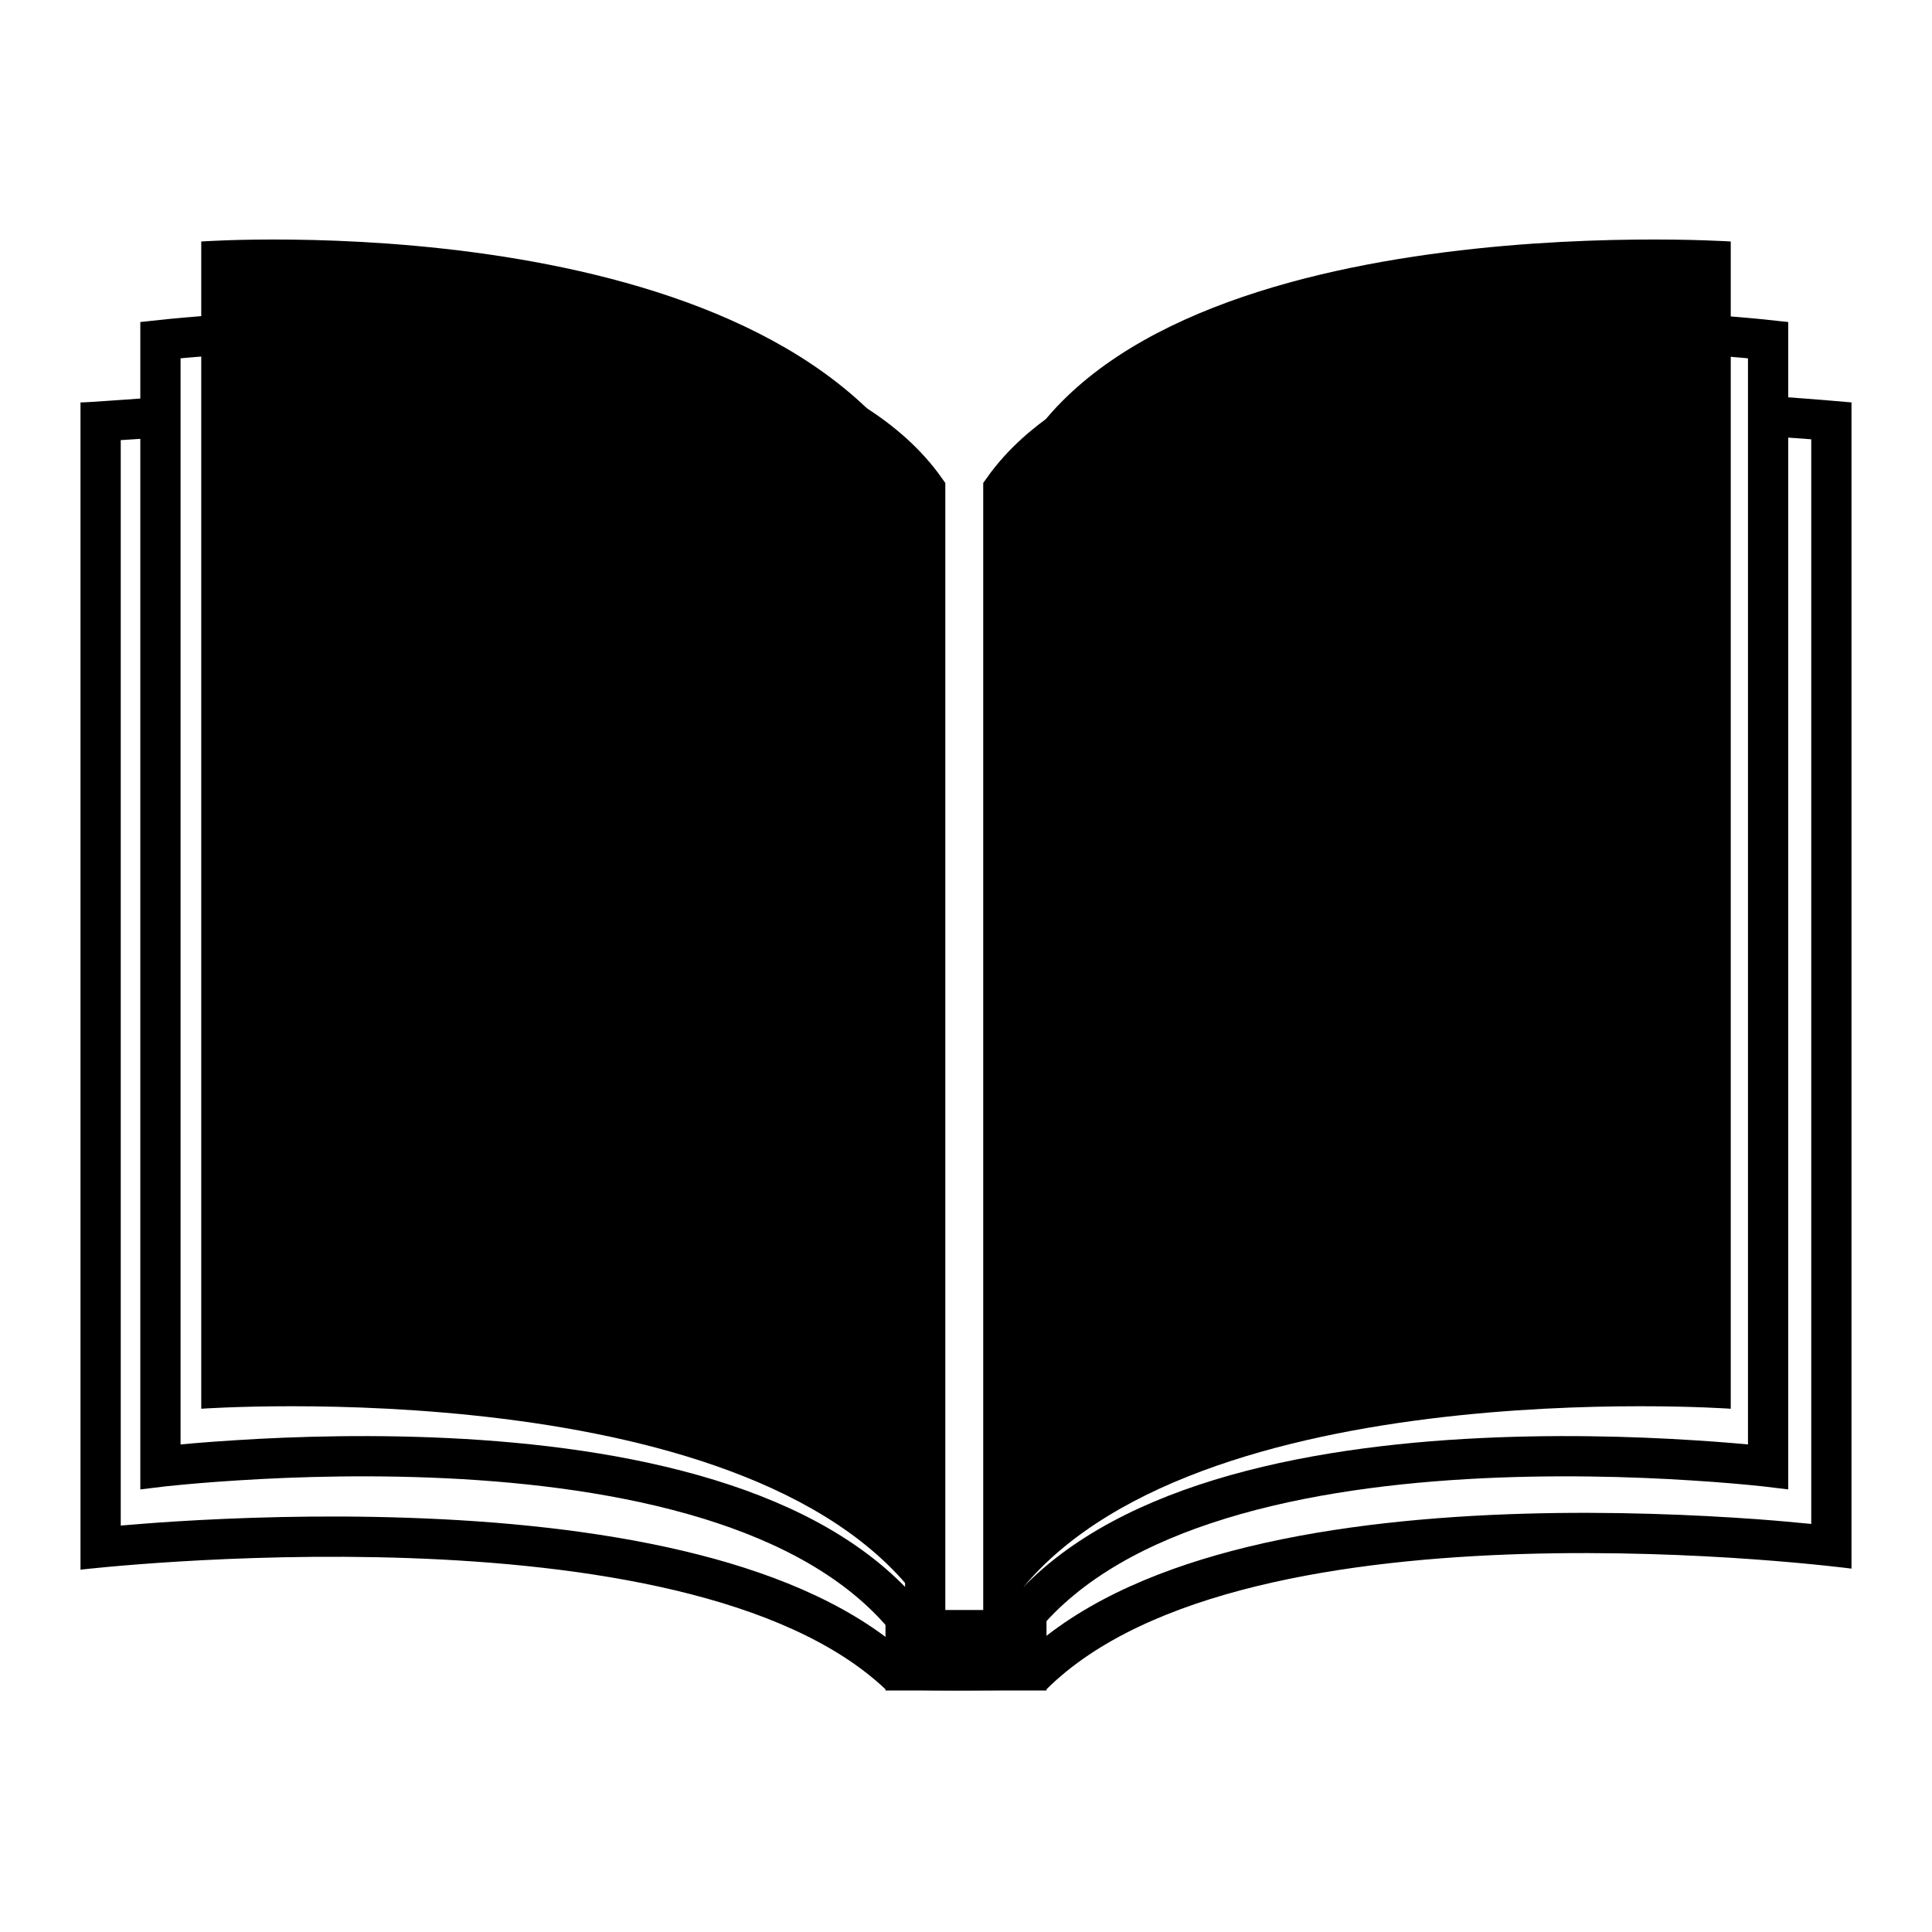
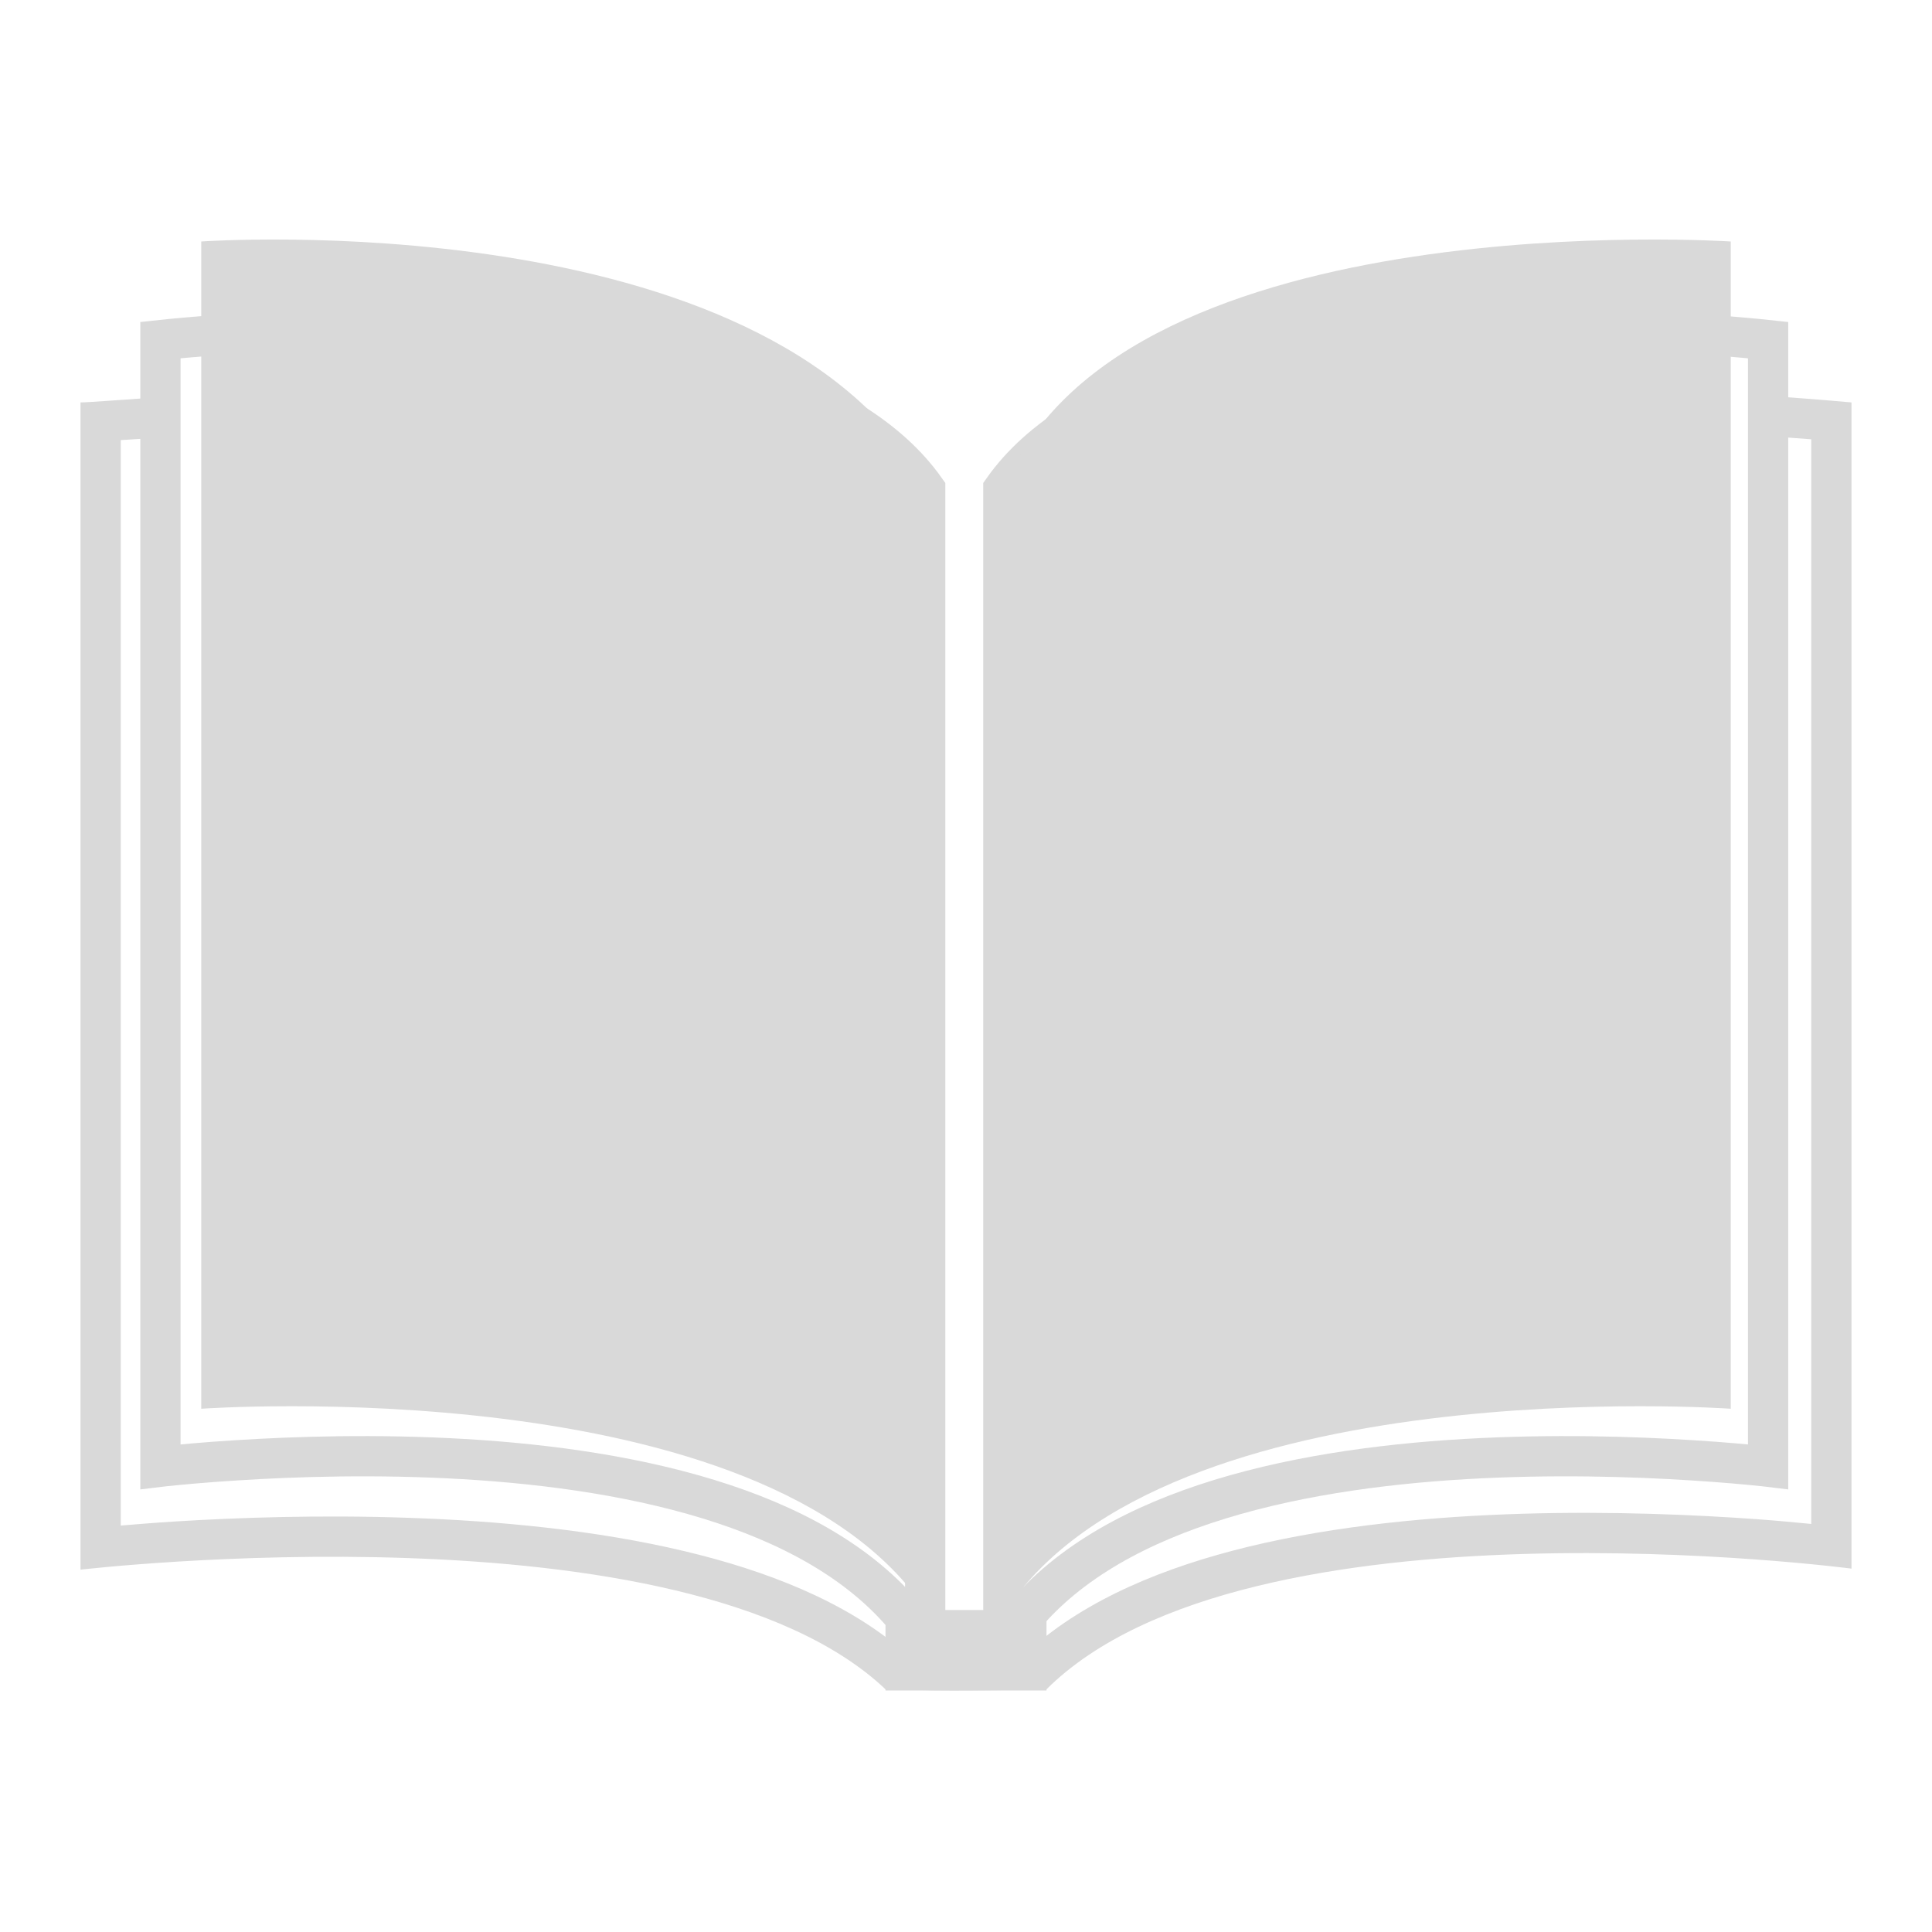
<svg xmlns="http://www.w3.org/2000/svg" width="24" height="24" viewBox="0 0 24 24" fill="none">
-   <path d="M22 4.92C22.615 4.963 22.994 4.999 23 4.999V19.486C22.977 19.483 15.496 18.504 13 20.985C12.707 20.991 12.168 21.004 11.587 20.998L11 20.985C8.504 18.623 1.029 19.496 1 19.499C1 18.547 1 6.775 1 4.999C1.092 4.999 1.456 4.97 2 4.933V5.434C1.84 5.445 1.696 5.454 1.57 5.463C1.546 5.465 1.523 5.465 1.5 5.467V18.951C1.688 18.936 1.917 18.916 2.181 18.9C2.934 18.853 3.966 18.816 5.08 18.855C6.192 18.893 7.399 19.007 8.498 19.268C9.514 19.509 10.486 19.887 11.195 20.489C11.796 20.506 12.405 20.495 12.799 20.488C13.508 19.857 14.481 19.464 15.499 19.216C16.6 18.948 17.81 18.837 18.923 18.804C20.038 18.771 21.072 18.818 21.825 18.872C22.086 18.891 22.313 18.913 22.5 18.931V5.457C22.361 5.446 22.193 5.435 22 5.421V4.92Z" fill="currentColor" />
-   <path d="M17.978 4.124C19.09 4.062 20.143 4.093 20.918 4.14C21.305 4.163 21.622 4.191 21.842 4.212C21.887 4.216 21.928 4.22 21.964 4.224V18.219C21.948 18.217 21.931 18.216 21.913 18.214C21.702 18.192 21.397 18.164 21.027 18.141C20.286 18.093 19.275 18.062 18.199 18.125C17.125 18.188 15.976 18.347 14.963 18.685C14 19.006 13.135 19.498 12.585 20.25H12.464V6.079C12.925 5.429 13.719 4.971 14.697 4.66C15.7 4.341 16.864 4.186 17.978 4.124Z" stroke="currentColor" stroke-width="0.5" />
-   <path d="M3.039 4.14C3.814 4.093 4.867 4.062 5.979 4.124C7.094 4.186 8.258 4.341 9.261 4.66C10.238 4.971 11.032 5.429 11.493 6.079V20.25H11.372C10.822 19.498 9.957 19.006 8.994 18.685C7.981 18.347 6.832 18.188 5.758 18.125C4.682 18.062 3.672 18.093 2.931 18.141C2.56 18.164 2.256 18.192 2.044 18.214C2.026 18.216 2.009 18.217 1.993 18.219V4.224C2.029 4.22 2.071 4.216 2.115 4.212C2.335 4.191 2.652 4.163 3.039 4.14Z" stroke="currentColor" stroke-width="0.5" />
-   <path d="M12.5 6C14 2.5 21.5 3 21.5 3V17.5C21.5 17.5 14.5 17 12.5 20C12.5 18.5 12.5 7 12.5 6Z" fill="currentColor" />
-   <path d="M2.5 3C2.5 3 9.5 2.5 11.5 6C11.5 7 11.5 19 11.5 20C9.5 17 2.5 17.5 2.5 17.5V3Z" fill="currentColor" />
-   <rect x="11" y="20" width="2" height="1" fill="currentColor" />
+   <path d="M22 4.92C22.615 4.963 22.994 4.999 23 4.999V19.486C22.977 19.483 15.496 18.504 13 20.985C12.707 20.991 12.168 21.004 11.587 20.998L11 20.985C8.504 18.623 1.029 19.496 1 19.499C1 18.547 1 6.775 1 4.999C1.092 4.999 1.456 4.97 2 4.933V5.434C1.84 5.445 1.696 5.454 1.57 5.463C1.546 5.465 1.523 5.465 1.5 5.467V18.951C1.688 18.936 1.917 18.916 2.181 18.9C2.934 18.853 3.966 18.816 5.08 18.855C6.192 18.893 7.399 19.007 8.498 19.268C9.514 19.509 10.486 19.887 11.195 20.489C11.796 20.506 12.405 20.495 12.799 20.488C13.508 19.857 14.481 19.464 15.499 19.216C16.6 18.948 17.81 18.837 18.923 18.804C20.038 18.771 21.072 18.818 21.825 18.872C22.086 18.891 22.313 18.913 22.5 18.931V5.457C22.361 5.446 22.193 5.435 22 5.421V4.92Z" fill="#D9D9D9" />
+   <path d="M17.978 4.124C19.09 4.062 20.143 4.093 20.918 4.14C21.305 4.163 21.622 4.191 21.842 4.212C21.887 4.216 21.928 4.22 21.964 4.224V18.219C21.948 18.217 21.931 18.216 21.913 18.214C21.702 18.192 21.397 18.164 21.027 18.141C20.286 18.093 19.275 18.062 18.199 18.125C17.125 18.188 15.976 18.347 14.963 18.685C14 19.006 13.135 19.498 12.585 20.25H12.464V6.079C12.925 5.429 13.719 4.971 14.697 4.66C15.7 4.341 16.864 4.186 17.978 4.124Z" stroke="#D9D9D9" stroke-width="0.5" />
+   <path d="M3.039 4.14C3.814 4.093 4.867 4.062 5.979 4.124C7.094 4.186 8.258 4.341 9.261 4.66C10.238 4.971 11.032 5.429 11.493 6.079V20.25H11.372C10.822 19.498 9.957 19.006 8.994 18.685C7.981 18.347 6.832 18.188 5.758 18.125C4.682 18.062 3.672 18.093 2.931 18.141C2.56 18.164 2.256 18.192 2.044 18.214C2.026 18.216 2.009 18.217 1.993 18.219V4.224C2.029 4.22 2.071 4.216 2.115 4.212C2.335 4.191 2.652 4.163 3.039 4.14Z" stroke="#D9D9D9" stroke-width="0.5" />
+   <path d="M12.5 6C14 2.5 21.5 3 21.5 3V17.5C21.5 17.5 14.5 17 12.5 20C12.5 18.5 12.5 7 12.5 6Z" fill="#D9D9D9" />
+   <path d="M2.5 3C2.5 3 9.5 2.5 11.5 6C11.5 7 11.5 19 11.5 20C9.5 17 2.5 17.5 2.5 17.5V3Z" fill="#D9D9D9" />
+   <rect x="11" y="20" width="2" height="1" fill="#D9D9D9" />
</svg>
